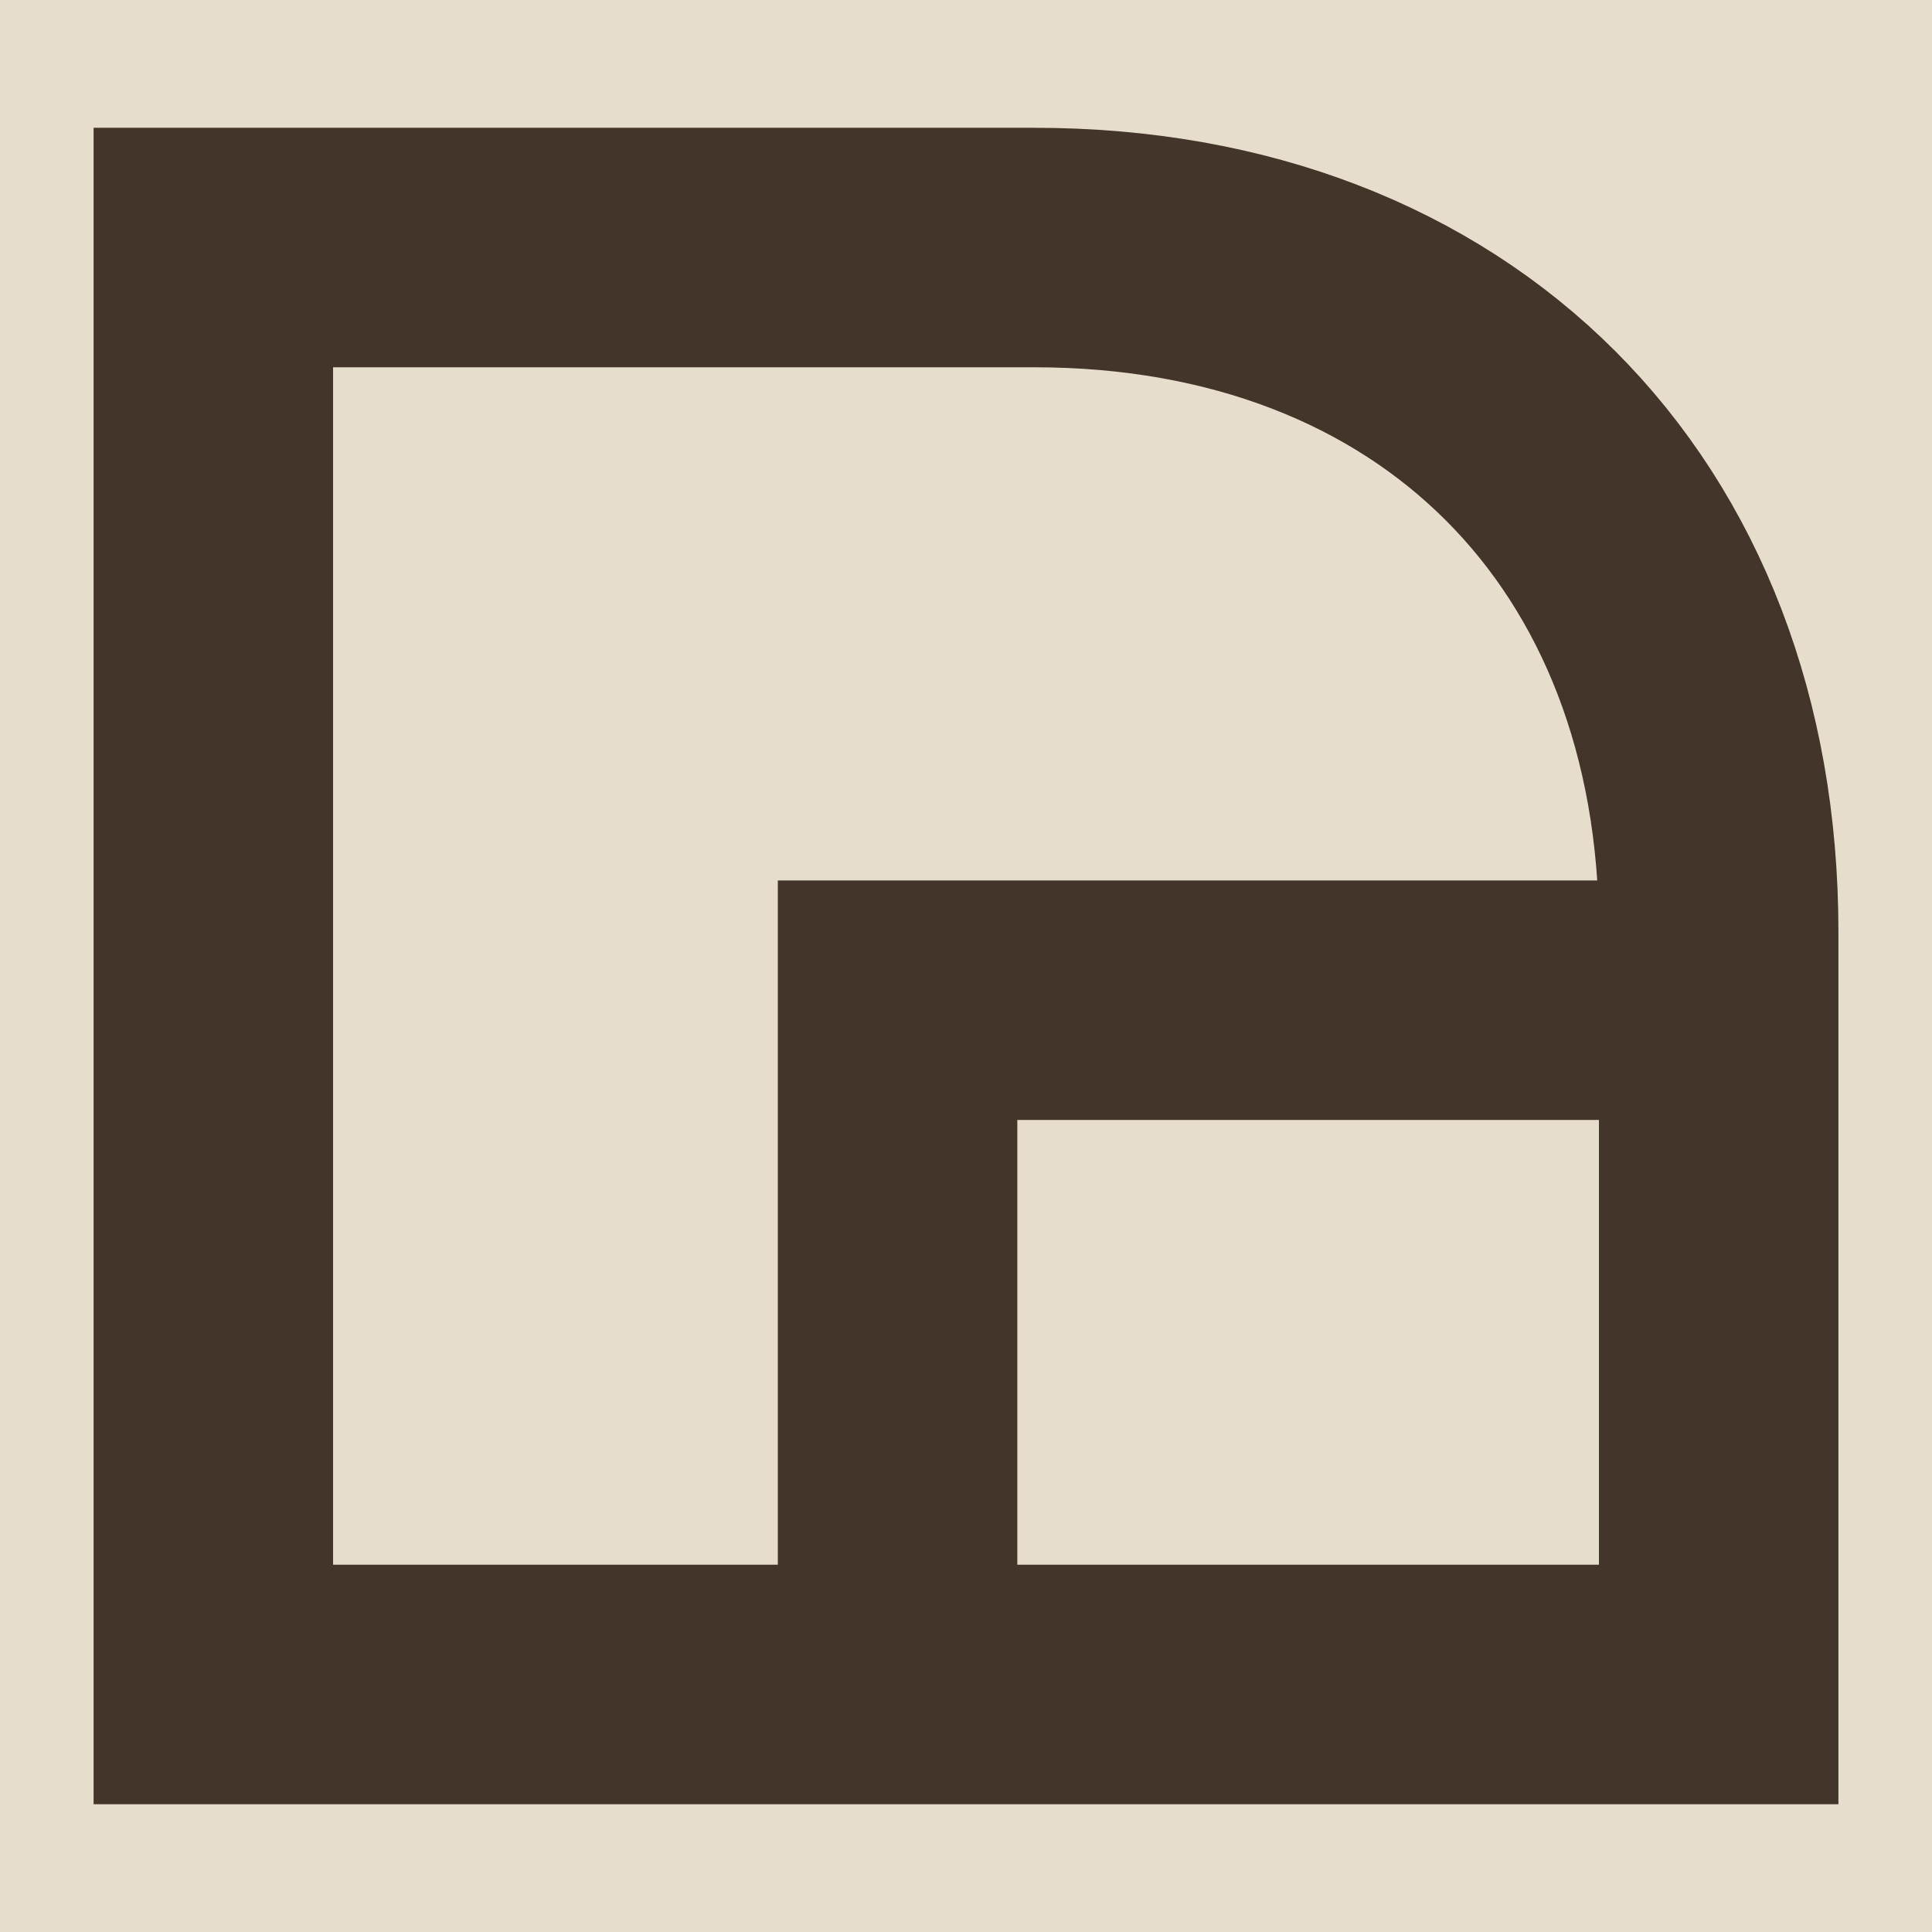
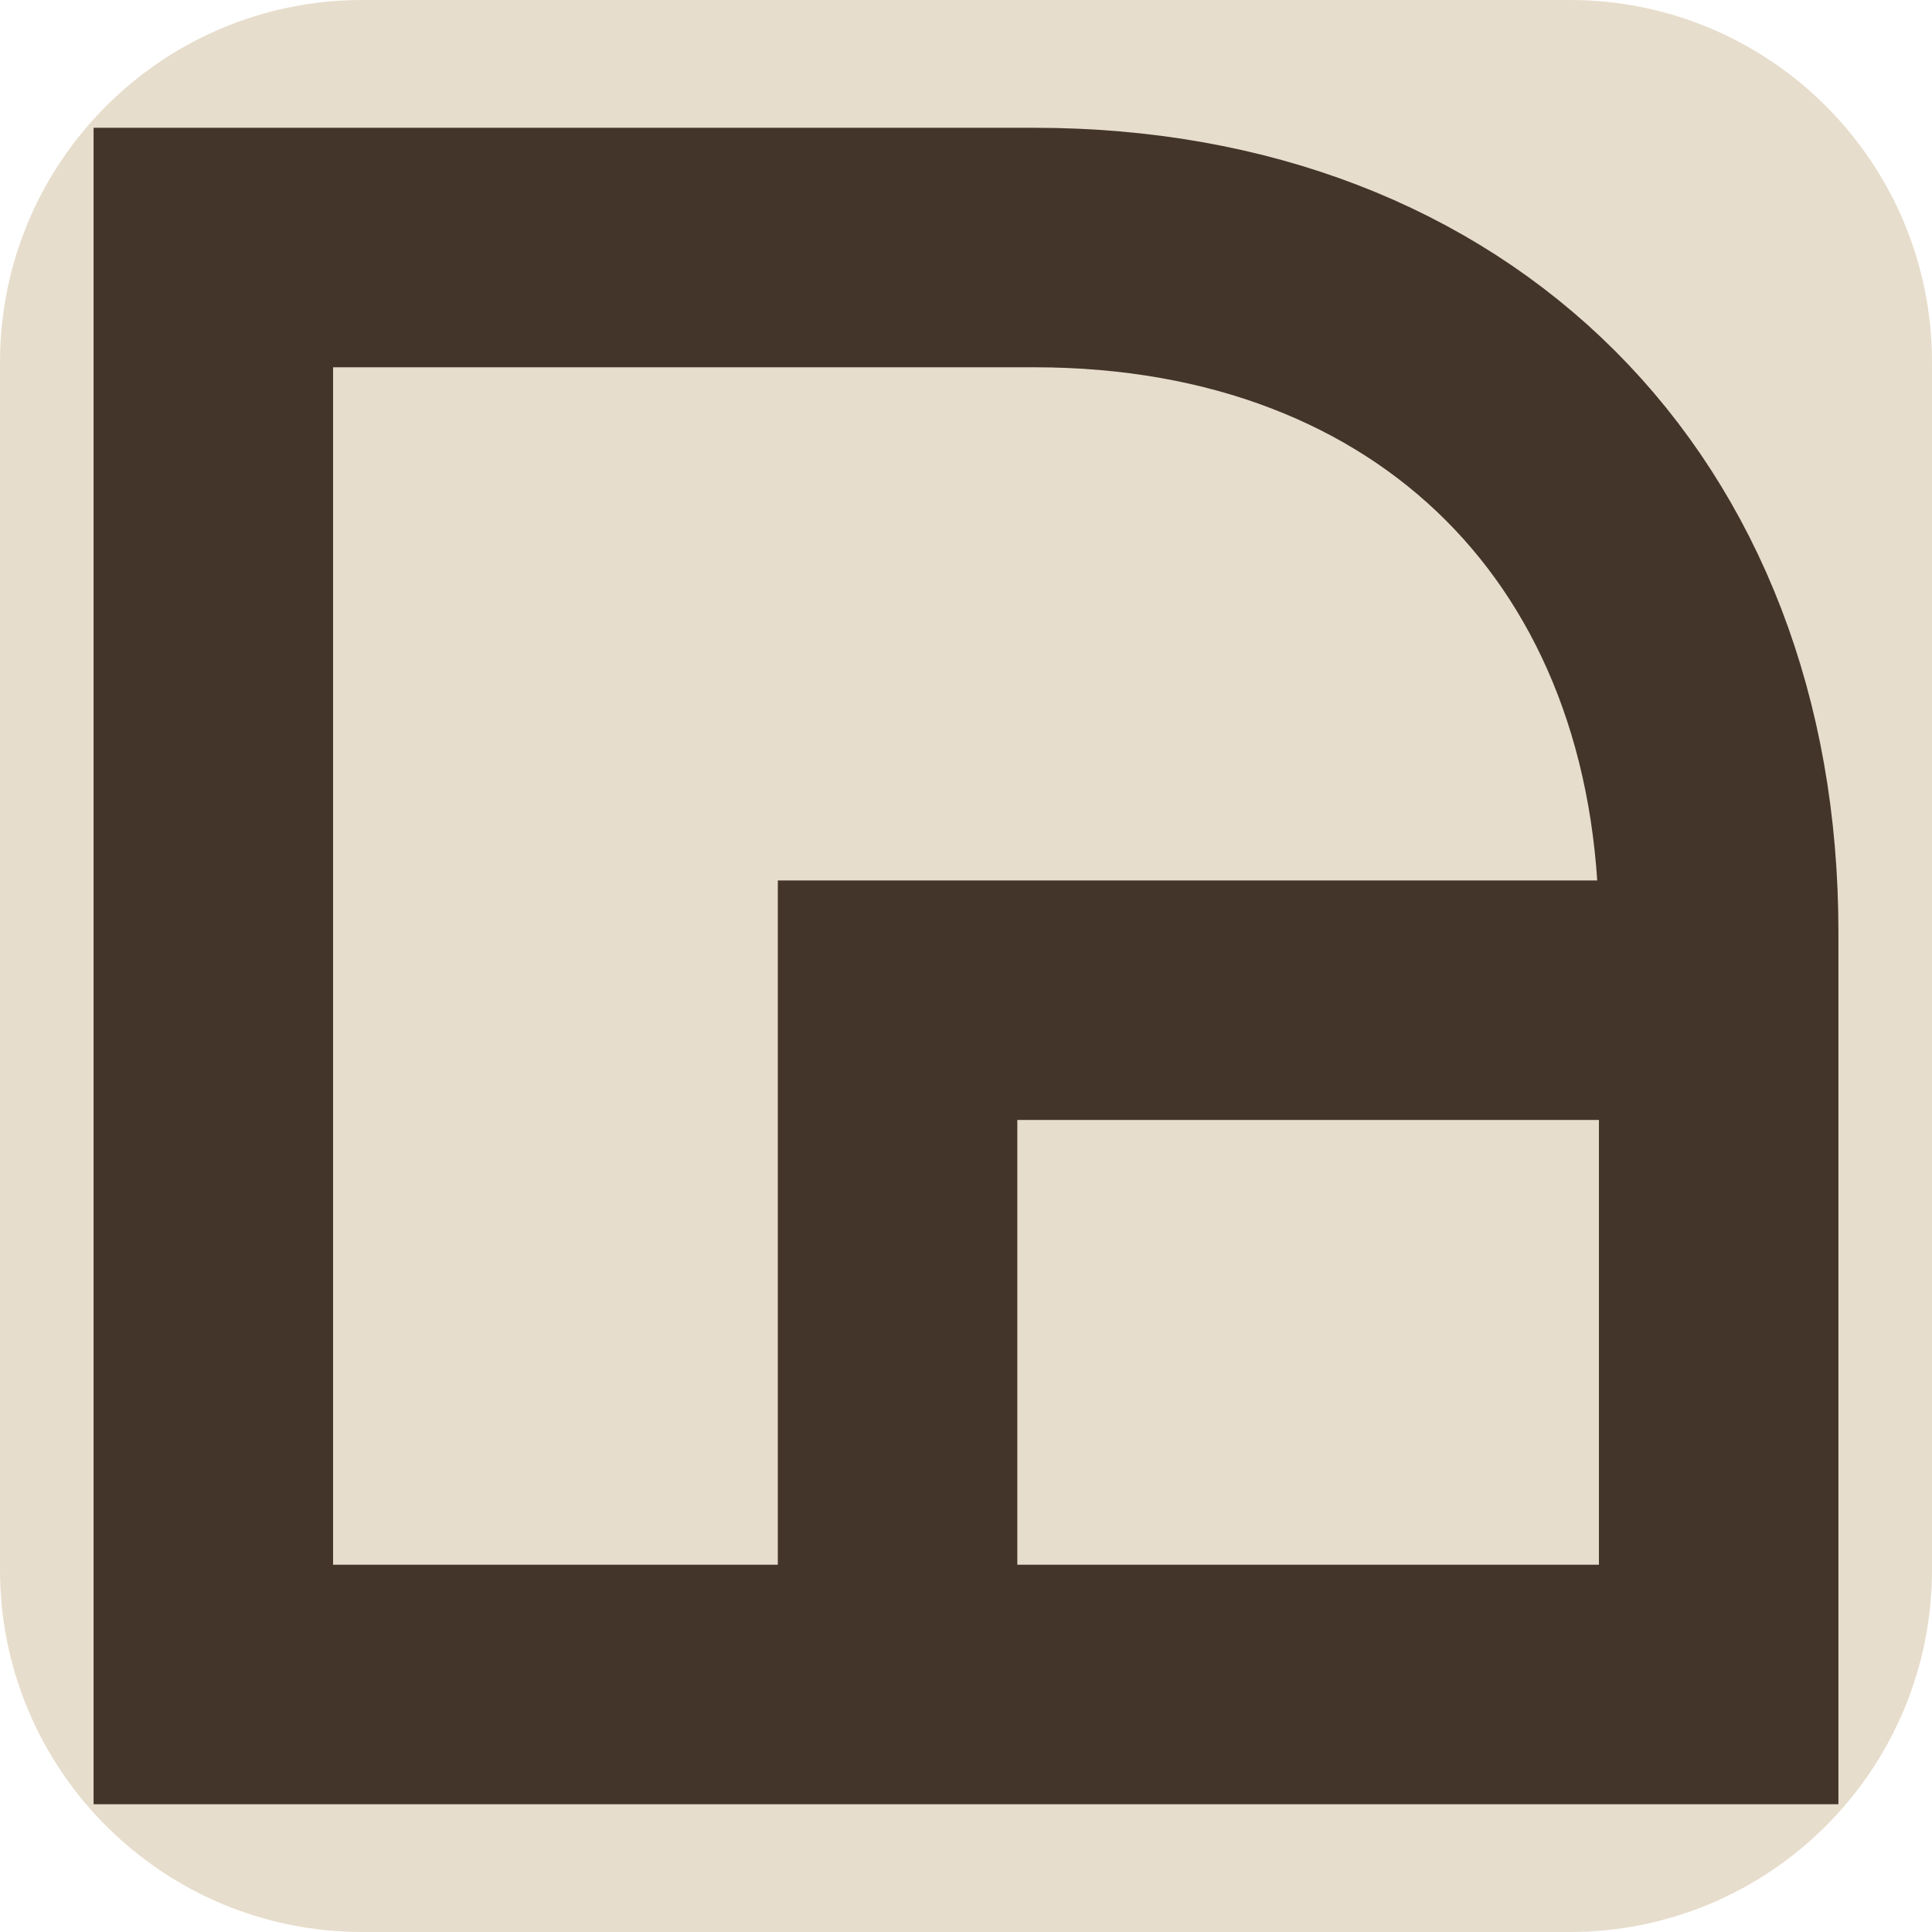
<svg xmlns="http://www.w3.org/2000/svg" viewBox="0 0 96 96" width="96" height="96">
-   <rect width="96" height="96" fill="#e7ddcc" />
+   <rect width="96" height="96" rx="18" fill="#e7ddcc" />
  <g transform="translate(-6.4 -8.1) scale(3.4)" fill="none" stroke="#43352a" stroke-width="3.5">
    <path d="M5 27V6h12c6 0 10 4 10 10v11H5Z" />
    <path d="M15 27V17h12" />
  </g>
</svg>
